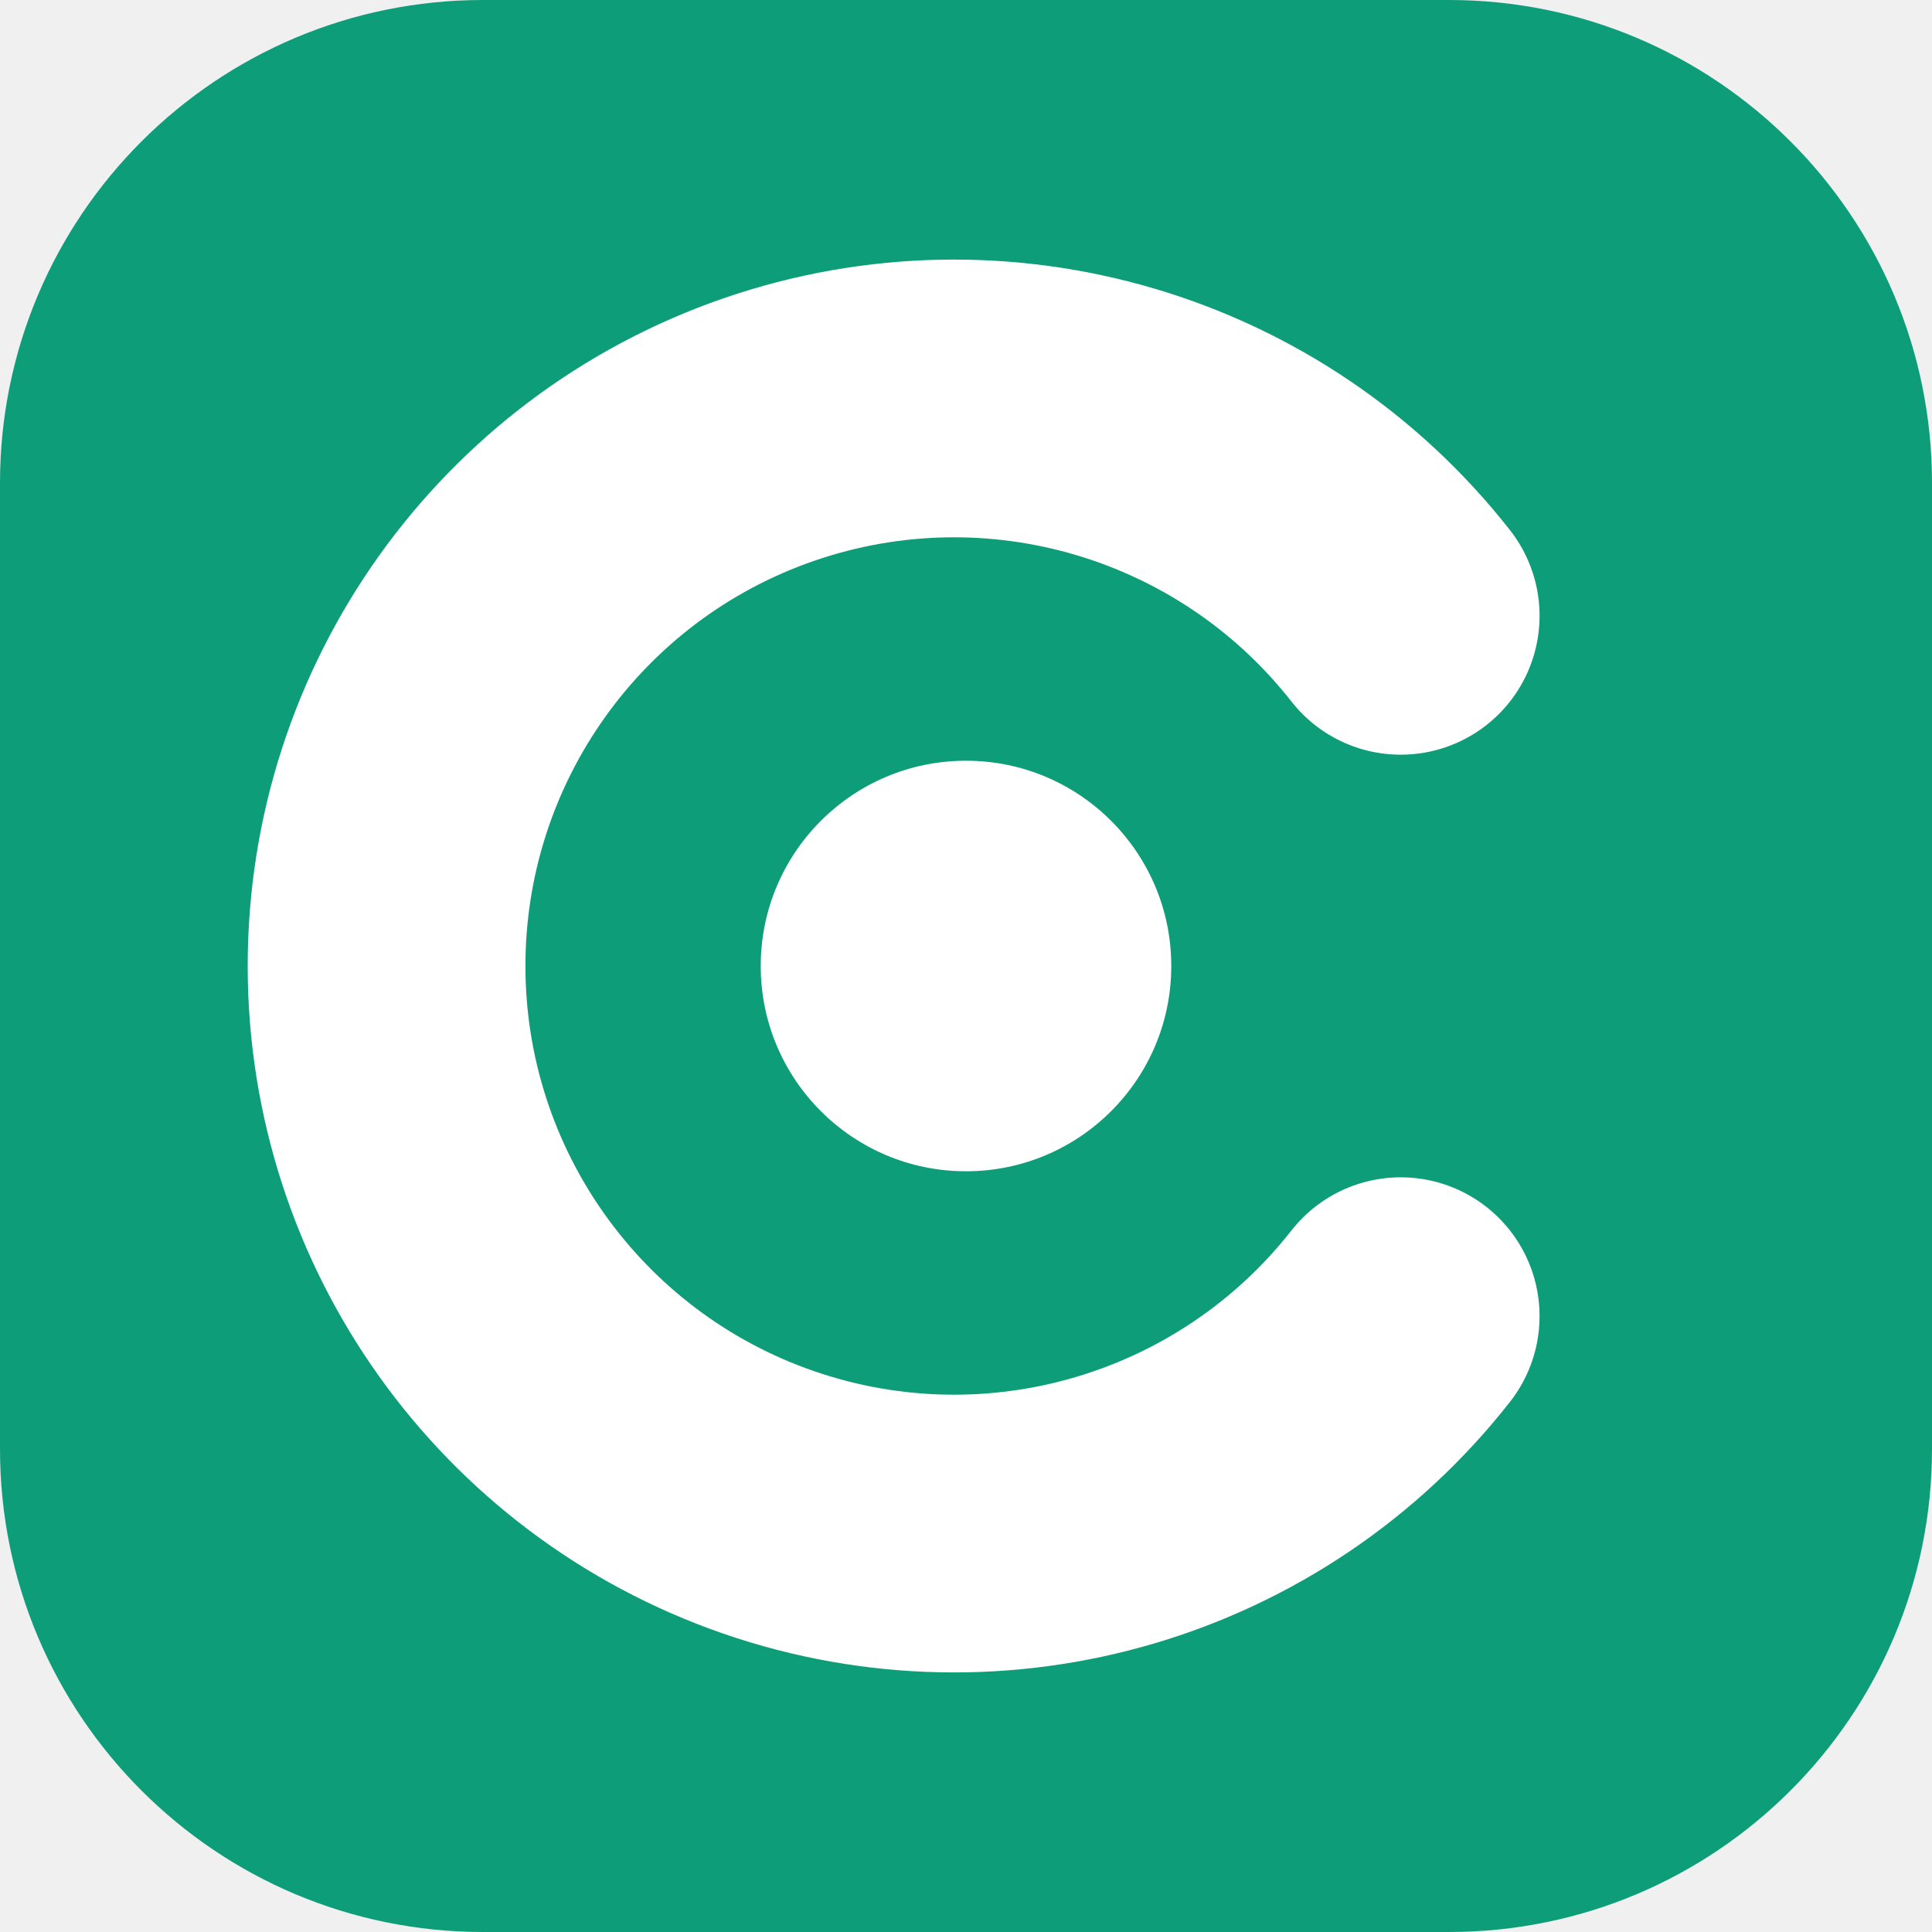
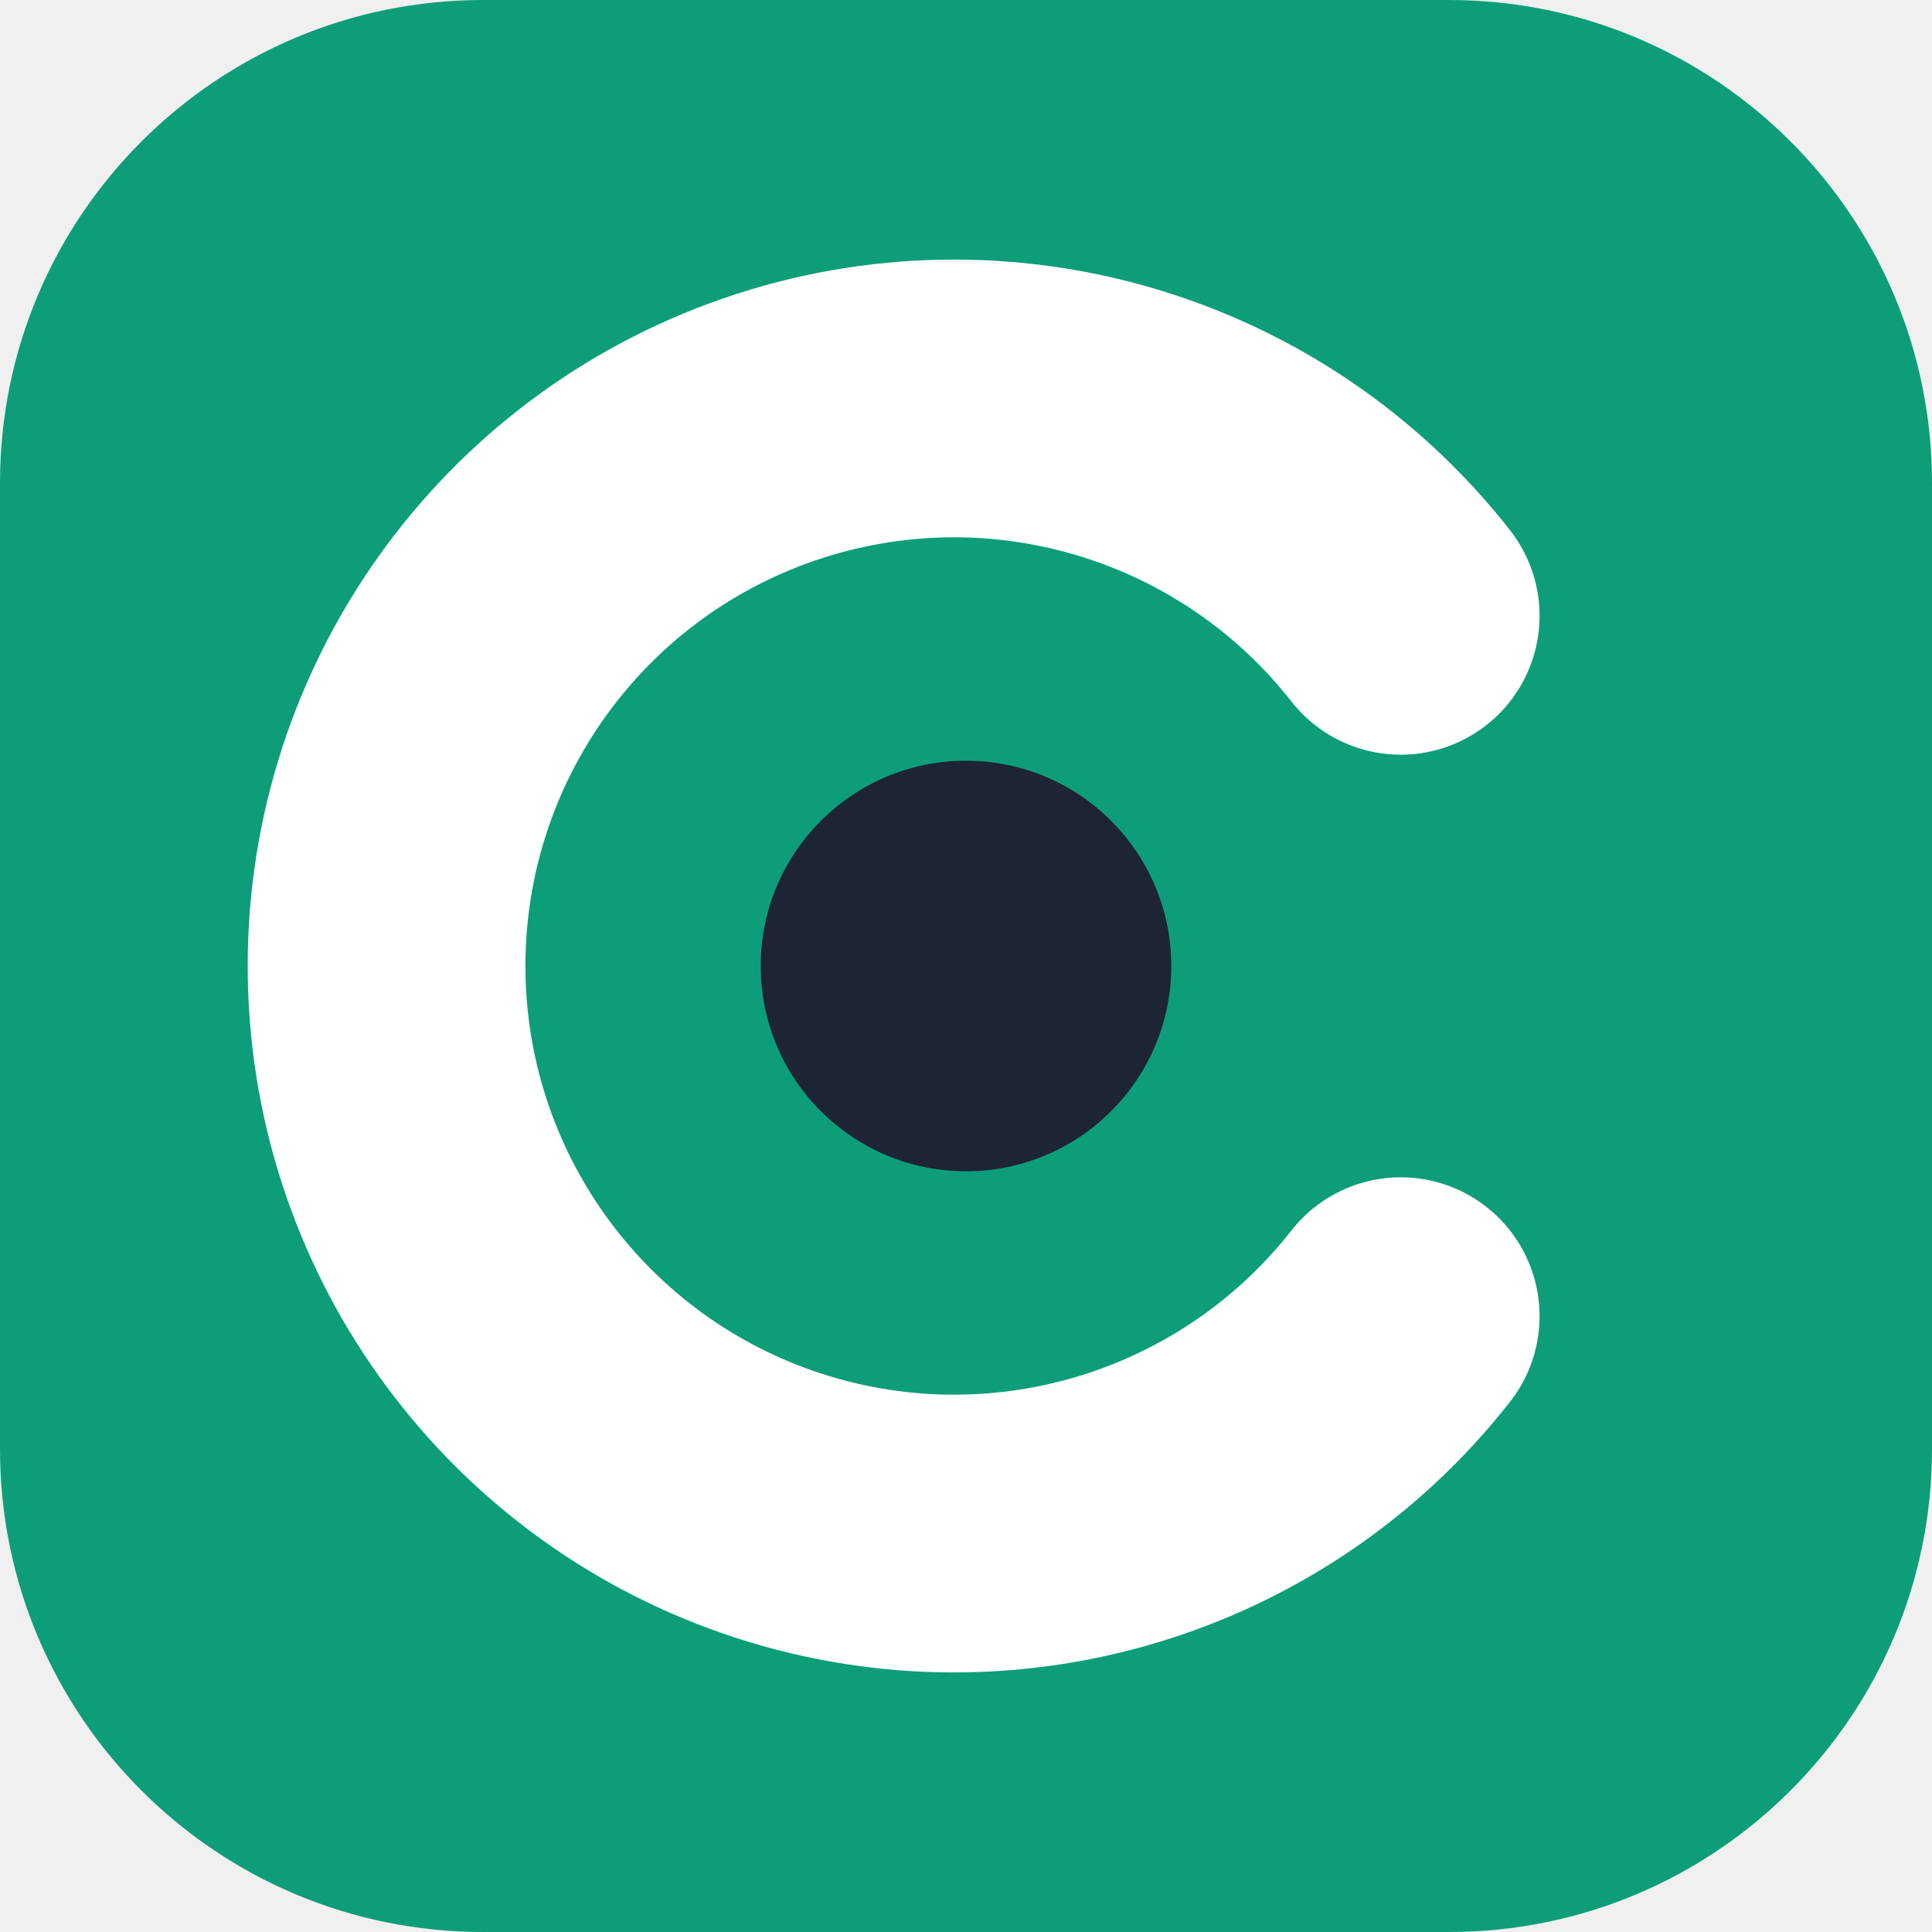
<svg xmlns="http://www.w3.org/2000/svg" viewBox="0 0 16 16" width="16" height="16">
  <rect width="16" height="16" rx="4" fill="#0D9E79" />
  <path d="M11.6 10.9A4.7 4.7 0 1 1 11.6 5.1" fill="none" stroke="#fff" stroke-width="2.3" stroke-linecap="round" />
-   <circle cx="8" cy="8" r="1.7" fill="#fff" />
+   <circle cx="8" cy="8" r="1.7" fill="#1D2433" />
</svg>
